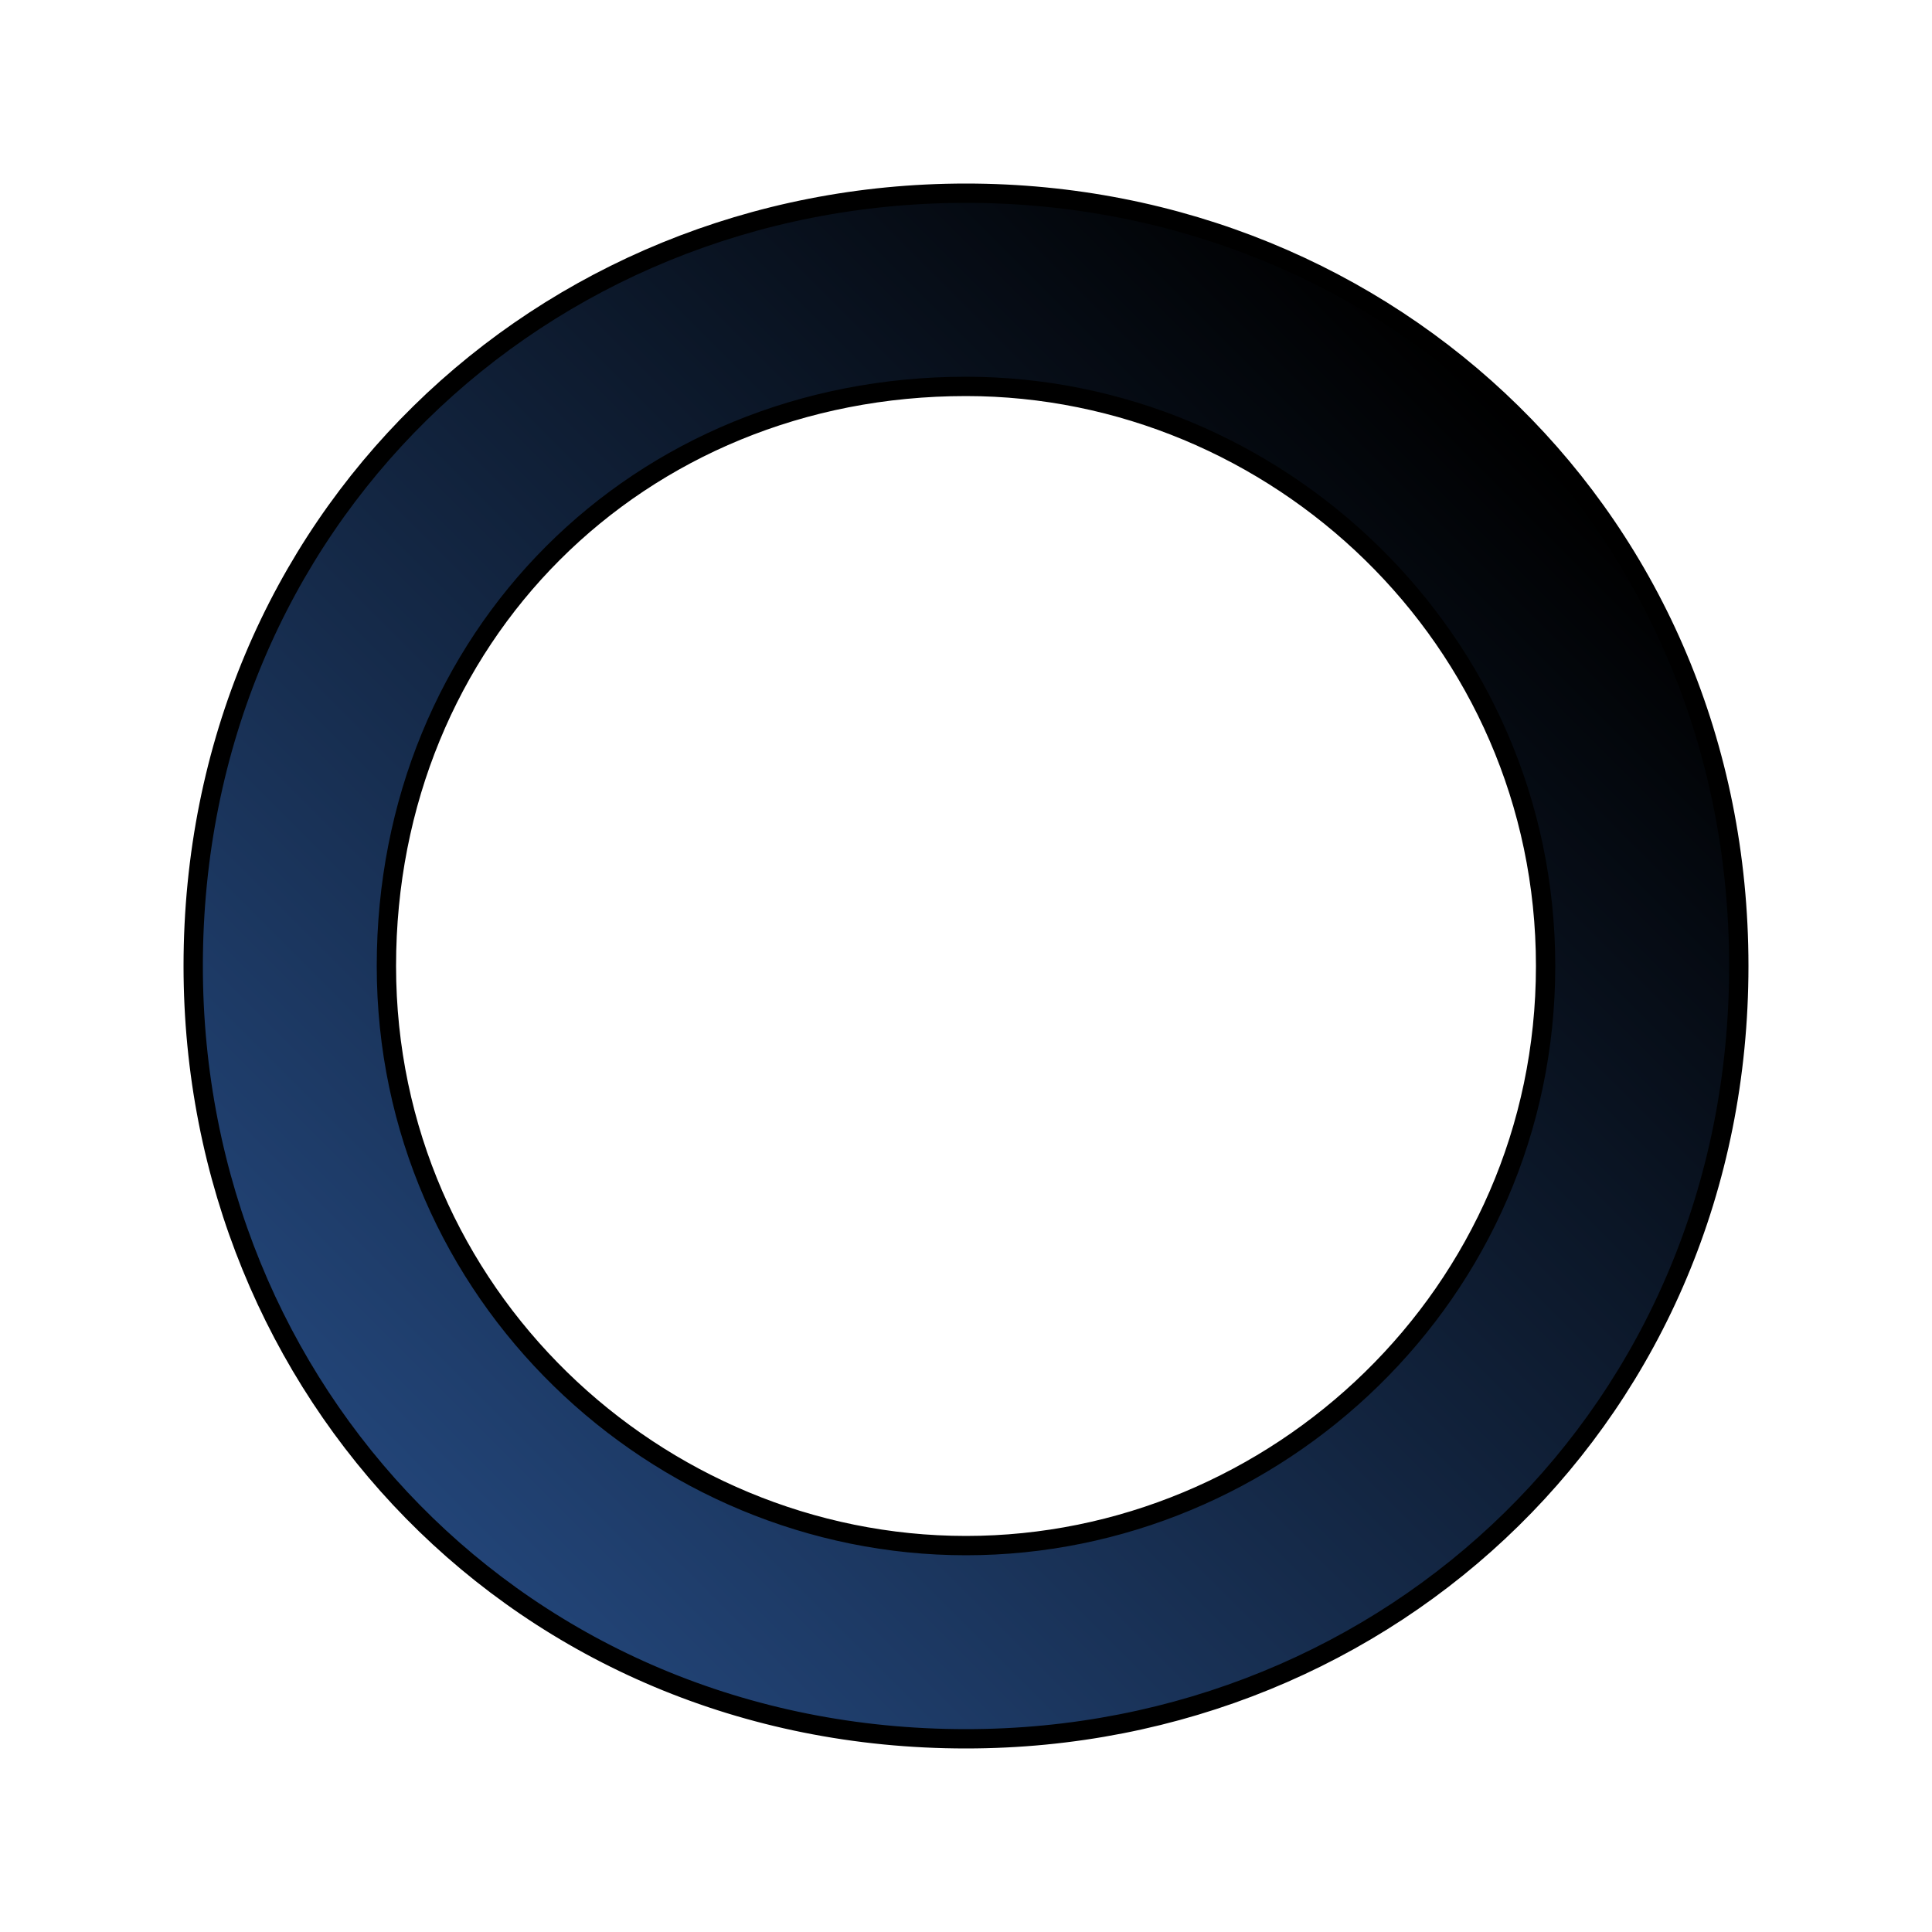
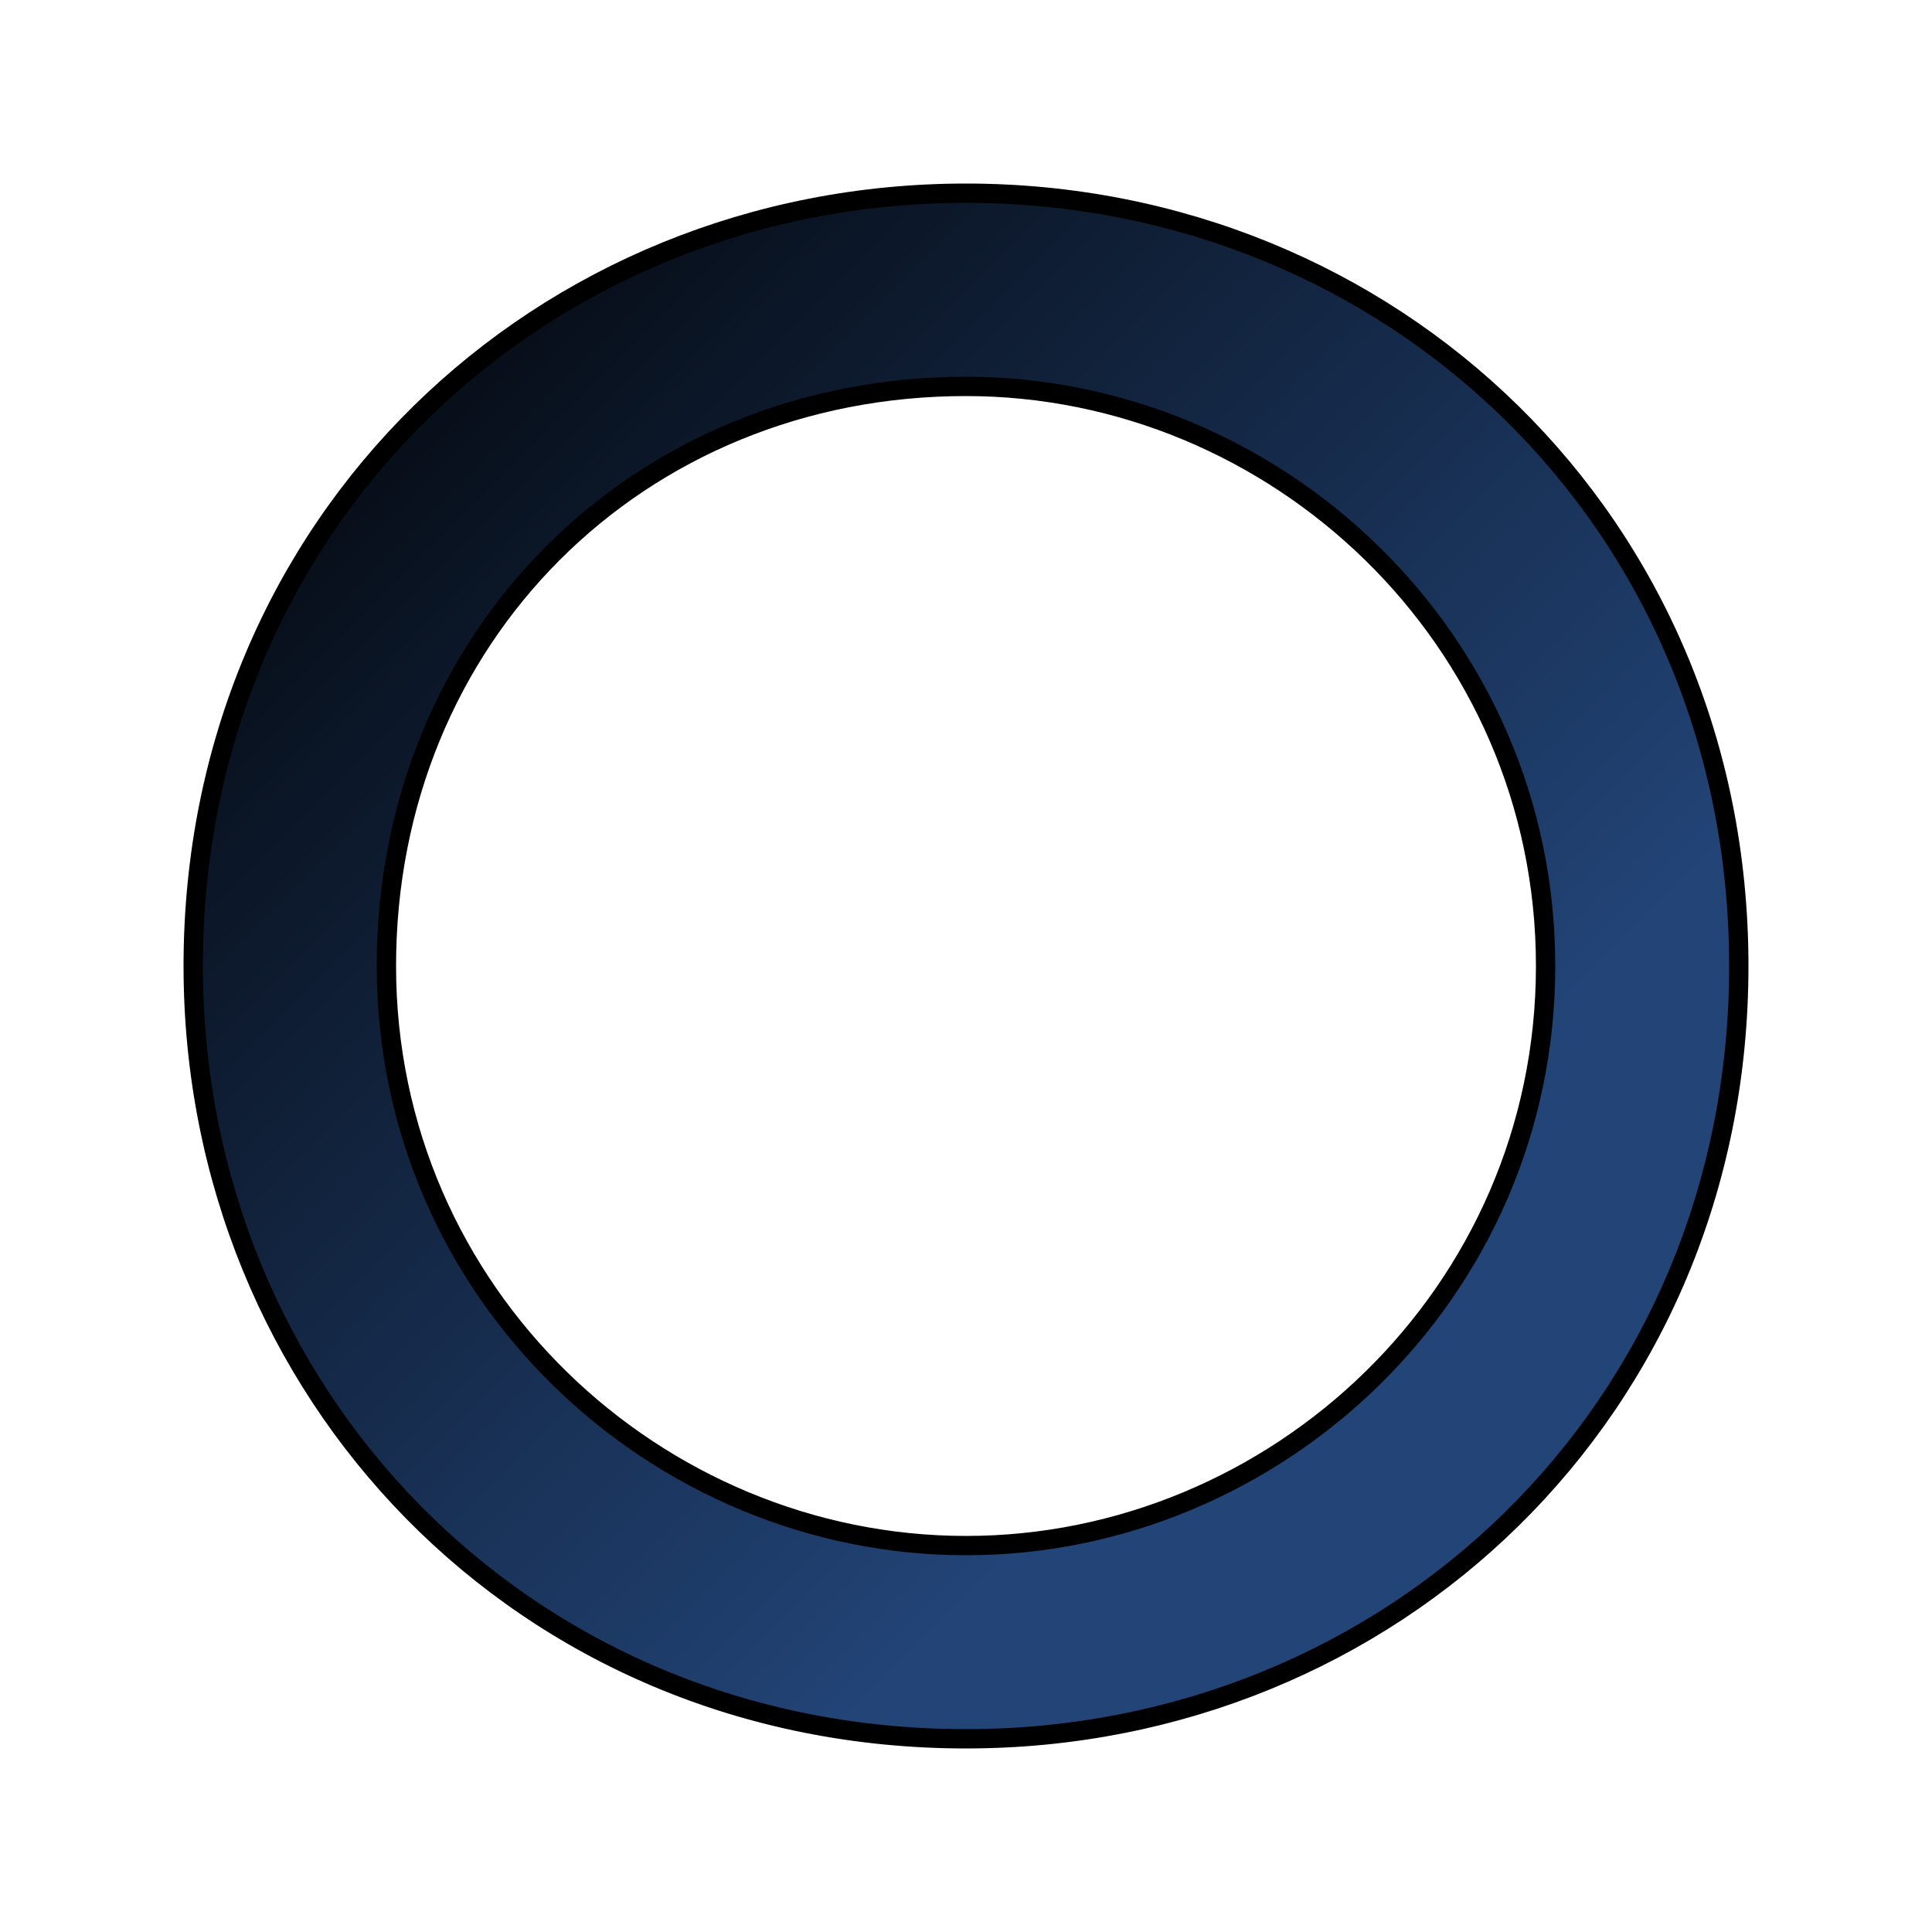
- <svg xmlns="http://www.w3.org/2000/svg" version="1.1" id="Layer_1" x="0px" y="0px" width="100px" height="100px" viewBox="0 0 100 100" enable-background="new 0 0 100 100" xml:space="preserve">
-   <linearGradient id="SVGID_1_" gradientUnits="userSpaceOnUse" x1="21.716" y1="78.284" x2="78.285" y2="21.716">
-     <stop offset="0" style="stop-color:#224477" />
-     <stop offset="1" style="stop-color:#000000" />
+ <svg xmlns="http://www.w3.org/2000/svg" version="1.1" width="100%" height="100%" viewBox="0 0 100 100">
+   <linearGradient id="o-grad" gradientTransform="rotate(45)">
+     <stop offset="0%" stop-color="#000000" />
+     <stop offset="100%" stop-color="#224477" />
  </linearGradient>
-   <path fill="url(#SVGID_1_)" stroke="#000000" stroke-miterlimit="10" d="M50,10c-22,0-40,17-40,40  c0,22,17,40,40,40c22,0,40-17,40-40C90,27,72,10,50,10z M50,80c-16,0-30-13-30-30  s13-30,30-30c16,0,30,13,30,30S66,80,50,80z" />
+   <path fill="url(#o-grad)" stroke="#000000" d="M 50,10     c-22,0, -40,17, -40,40     c 0,22, 17,40, 40,40     c 22,0, 40,-17, 40-40     C 90,27, 72,10, 50,10z     M 50,80     c -16,0, -30,-13, -30-30     s 13-30, 30-30     c 16,0, 30,13, 30,30     S 66,80, 50,80z" />
</svg>
